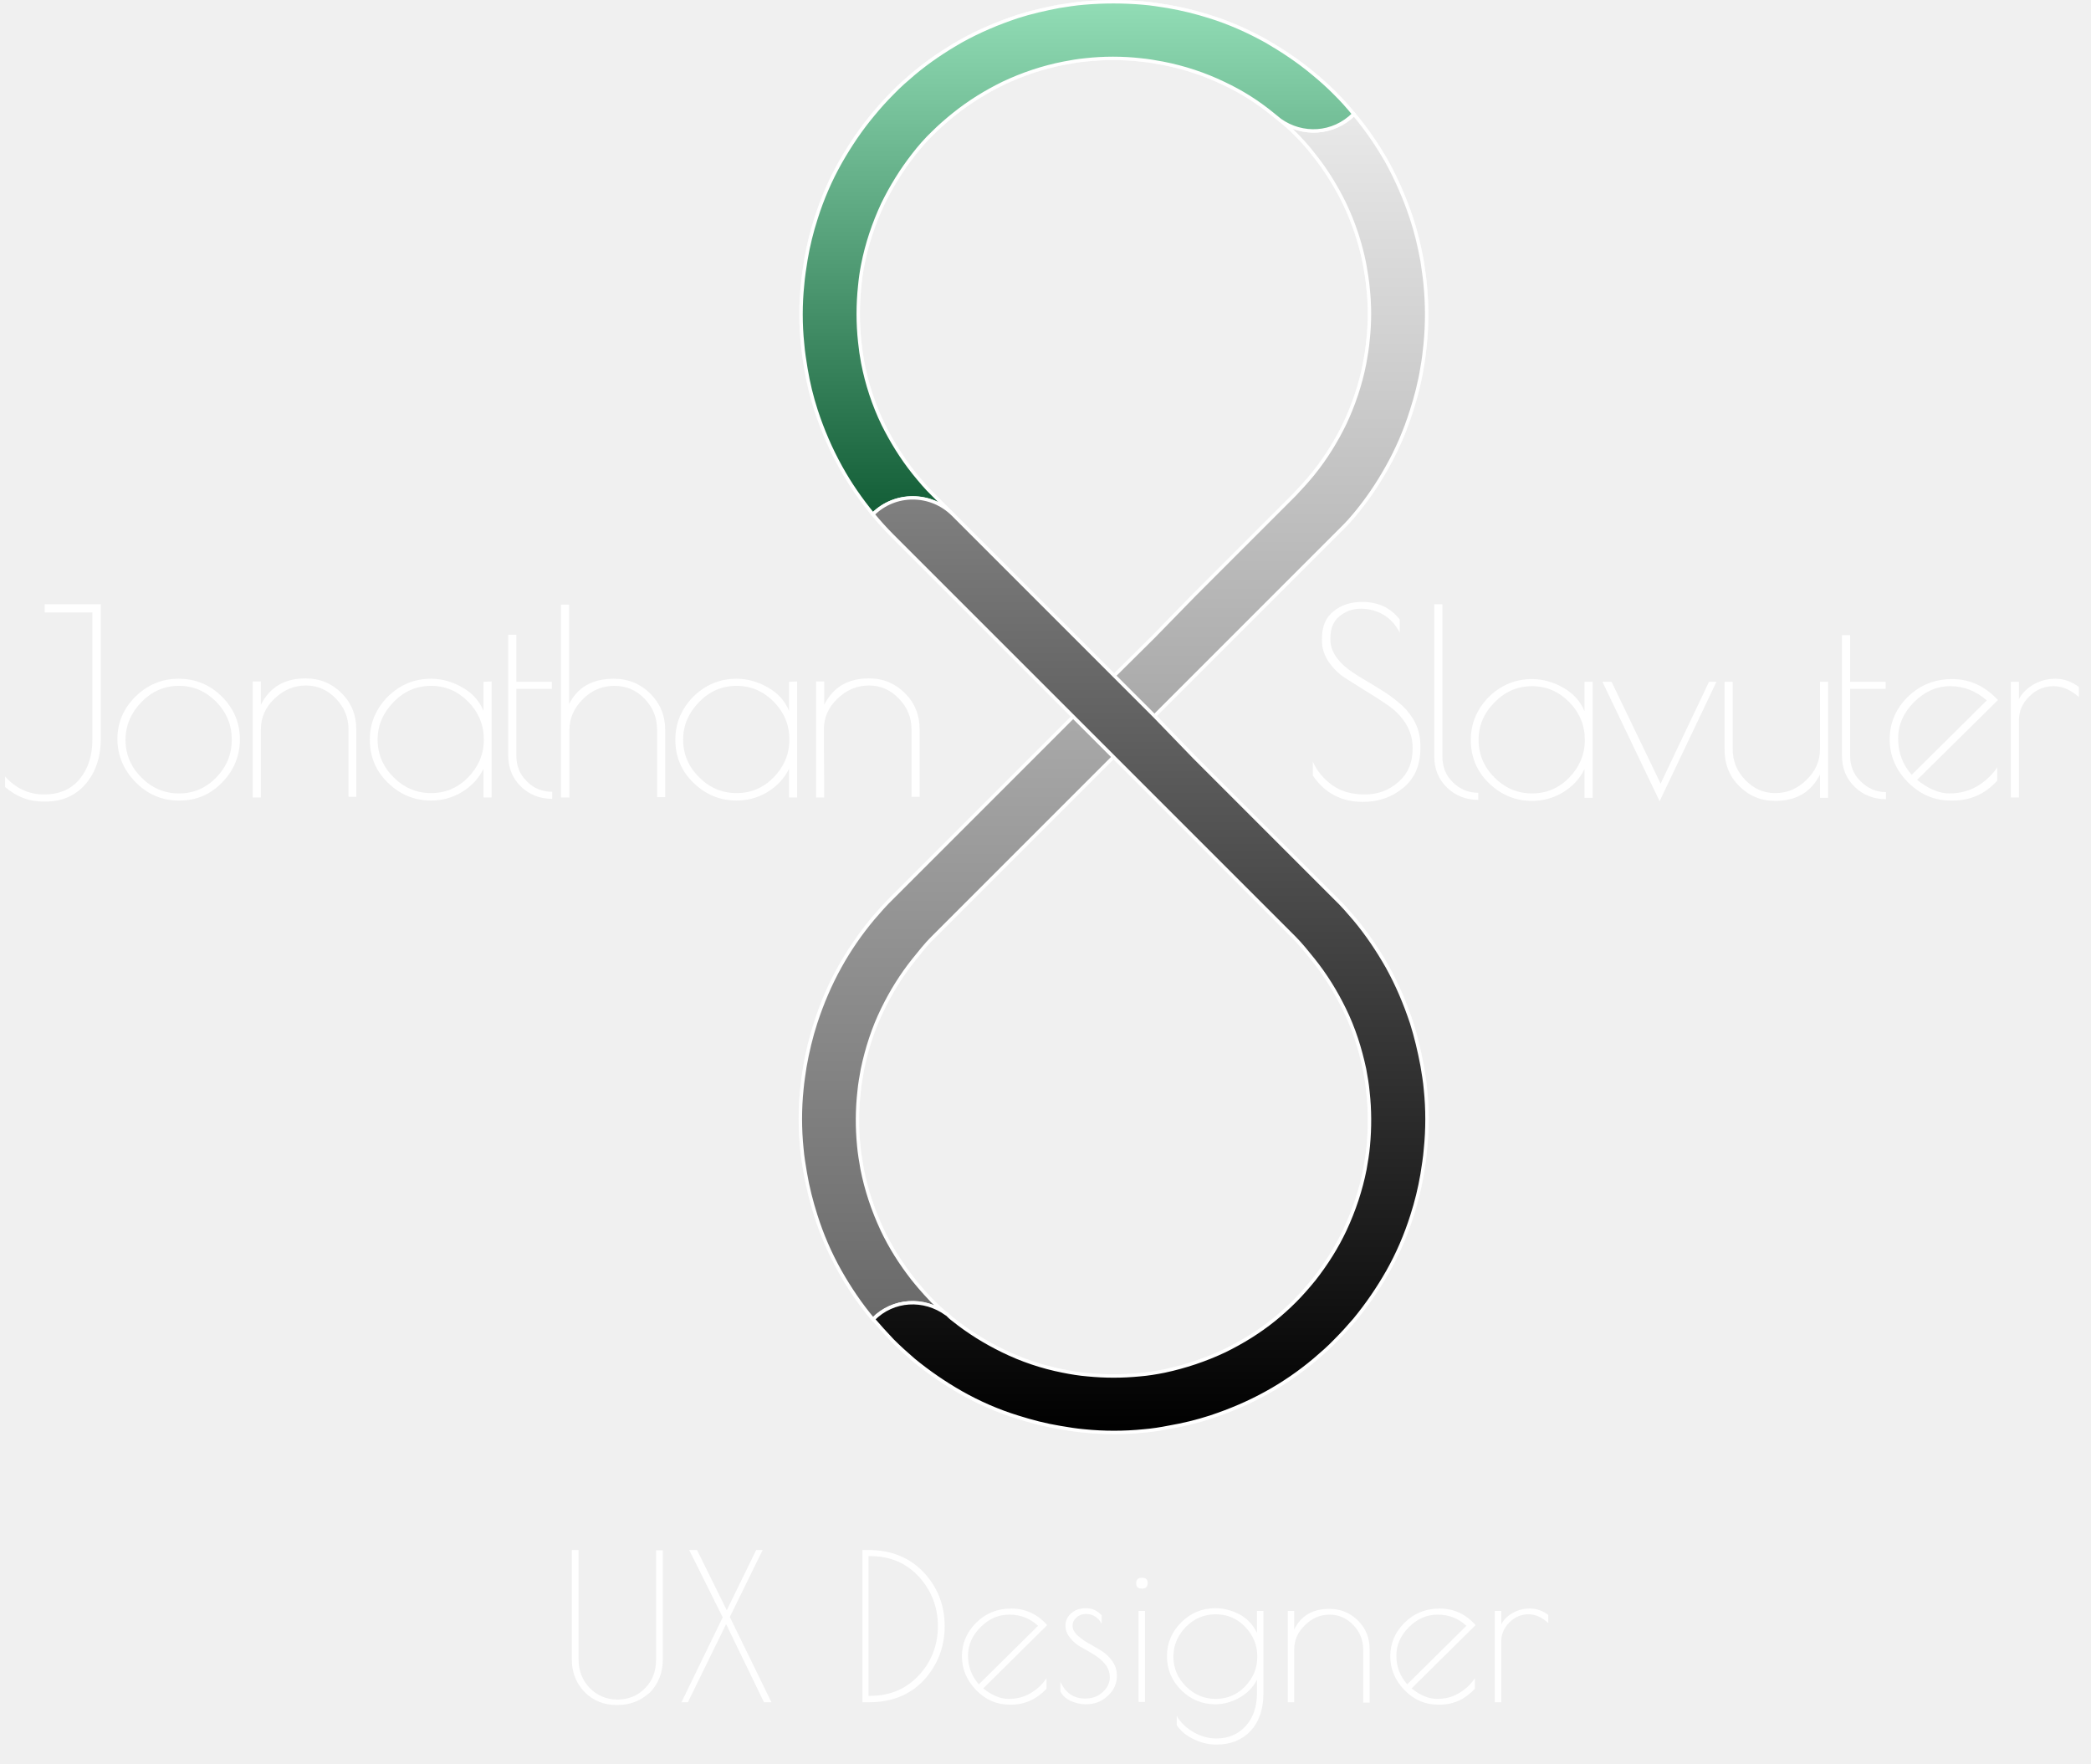
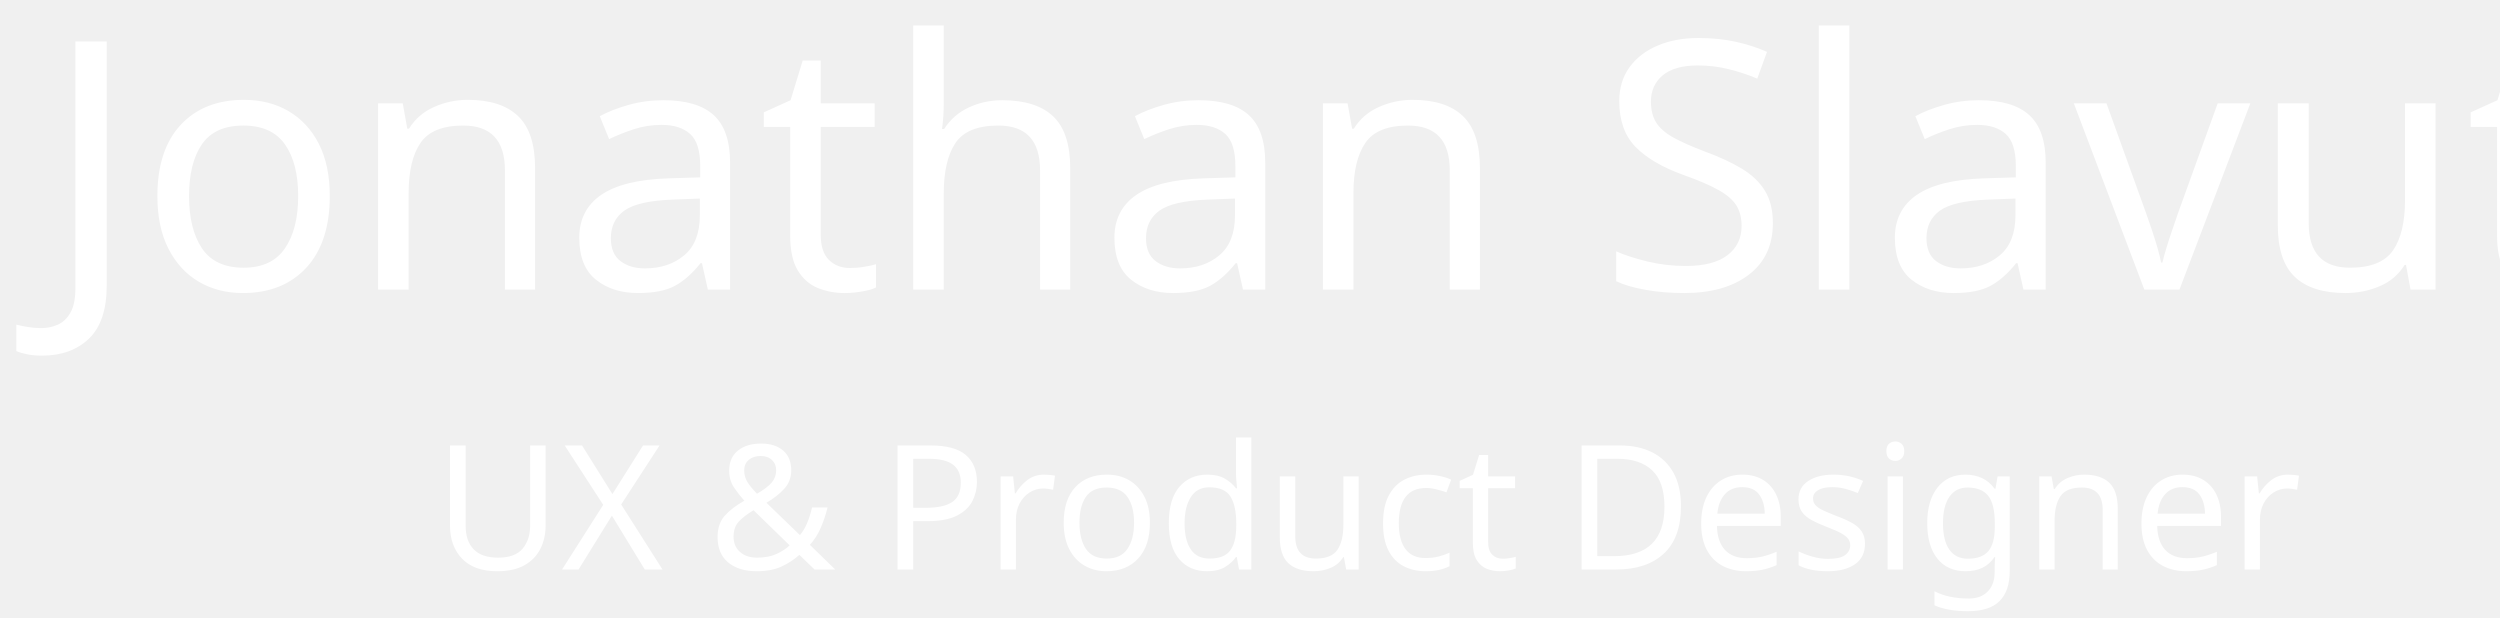
- <svg xmlns="http://www.w3.org/2000/svg" version="1.1" id="Layer_1" x="0px" y="0px" viewBox="0 0 618 521.1" style="enable-background:new 0 0 618 521.1;" xml:space="preserve">
-   <style type="text/css">
- 	.st0{display:none;}
- 	.st1{display:inline;fill:#FFFFFF;}
- 	.st2{font-family:'PoiretOne-Regular';}
- 	.st3{font-size:44.331px;}
- 	.st4{display:inline;}
- 	.st5{fill:#FFFFFF;}
- 	.st6{font-size:76.138px;}
- 	.st7{letter-spacing:-1;}
- 	.st8{display:none;enable-background:new    ;}
- 	.st9{display:none;fill:none;}
- 	.st10{font-size:60px;}
- 	.st11{enable-background:new    ;}
- 	.st12{fill:#D3D3D3;stroke:#FFFFFF;stroke-miterlimit:10;}
- 	.st13{fill:#25BA6C;stroke:#FFFFFF;stroke-miterlimit:10;}
- 	.st14{stroke:#FFFFFF;stroke-miterlimit:10;}
- 	.st15{opacity:0.5;}
- 	.st16{fill:url(#Blank_3_);stroke:#FFFFFF;stroke-miterlimit:10;}
- 	.st17{fill:url(#S_3_);stroke:#FFFFFF;stroke-miterlimit:10;}
- 	.st18{fill:url(#J_3_);stroke:#FFFFFF;stroke-miterlimit:10;}
- </style>
-   <g id="Logo">
-     <g id="Logotext" class="st0">
-       <text transform="matrix(1 0 0 1 2.8804 511.8305)" class="st1 st2 st3">Graphic Designer | Web Developer</text>
-       <g id="JS" class="st4">
-         <text transform="matrix(1 0 0 1 384.9232 235.7055)" class="st5 st2 st6 st7">Slavuter</text>
-         <text transform="matrix(1 0 0 1 0 235.6745)" class="st5 st2 st6 st7">Jonathan     </text>
+ <svg xmlns="http://www.w3.org/2000/svg" width="518px" height="128px" viewBox="0 0 518 128" version="1.1">
+   <defs />
+   <g id="Artboard" stroke="none" stroke-width="1" fill="none" fill-rule="evenodd">
+     <g id="js_logo" transform="translate(9, 1)" fill="#FFFFFF">
+       <g id="UX-&amp;-Product-Designe" transform="translate(81, 87)" font-family="FuturaStd-Medium, Futura Std" font-size="36" font-weight="400">
+         <text id="UX-&amp;-Product-Designer">
+           <tspan x="0" y="30">UX &amp; Product Designer</tspan>
+         </text>
      </g>
-     </g>
-     <g id="Logotext_1_">
-       <g class="st8">
-         <path class="st4" d="M18.7,499.2v-1.3h12.5v12c-2.6,1.6-5.5,2.4-8.8,2.4h-0.5c-3,0-5.9-0.8-8.5-2.4s-4.7-3.7-6.2-6.4     c-1.5-2.6-2.3-5.5-2.3-8.4c0-4.7,1.7-8.7,5.1-12.1s7.5-5.1,12.2-5.1c3.2,0,6.2,0.8,9,2.5v1.6c-2.8-1.9-5.8-2.8-9-2.8     c-4.3,0-8.1,1.6-11.2,4.7s-4.7,6.9-4.7,11.2s1.6,8.1,4.7,11.2s6.8,4.7,11.2,4.7c2.4,0,4.9-0.6,7.5-1.9v-10L18.7,499.2L18.7,499.2     z" />
-         <path class="st4" d="M42.5,492.7c-1.6,0-2.9,0.6-4.1,1.8c-1.2,1.2-1.8,2.6-1.8,4.1v13.3h-1.4V492h1.4v3c0.5-1,1.4-1.8,2.5-2.5     s2.4-1,3.8-1c1.4,0,2.7,0.5,4,1.4v1.8C45.5,493.3,44,492.7,42.5,492.7z" />
-         <path class="st4" d="M69.3,491.9v19.9h-1.4v-5c-0.8,1.7-2.1,3-3.7,4c-1.7,1-3.4,1.5-5.3,1.5c-2.9,0-5.4-1-7.4-3.1     c-2.1-2.1-3.1-4.5-3.1-7.4s1-5.3,3.1-7.4s4.6-3.1,7.4-3.1c1.9,0,3.7,0.5,5.4,1.5s2.9,2.3,3.6,4v-5L69.3,491.9L69.3,491.9z      M49.7,501.9c0,2.5,0.9,4.6,2.7,6.5c1.8,1.8,4,2.7,6.5,2.7s4.6-0.9,6.4-2.7s2.7-4,2.7-6.5s-0.9-4.7-2.7-6.5s-3.9-2.7-6.4-2.7     s-4.6,0.9-6.5,2.8C50.6,497.3,49.7,499.4,49.7,501.9z" />
-         <path class="st4" d="M73.5,520.7v-28.8h1.4v4.9c0.8-1.6,2-2.9,3.7-3.9s3.5-1.5,5.3-1.5c2.9,0,5.4,1,7.5,3.1s3.1,4.5,3.1,7.4     s-1,5.3-3.1,7.4s-4.5,3.1-7.5,3.1c-1.8,0-3.5-0.5-5.2-1.4s-3-2.3-3.9-3.9v13.7L73.5,520.7L73.5,520.7z M74.8,501.9     c0,2.5,0.9,4.6,2.7,6.5c1.8,1.8,4,2.7,6.5,2.7s4.6-0.9,6.4-2.7s2.7-4,2.7-6.5s-0.9-4.7-2.7-6.5s-3.9-2.7-6.4-2.7     s-4.6,0.9-6.4,2.8C75.7,497.3,74.8,499.4,74.8,501.9z" />
-         <path class="st4" d="M98.9,511.9h-1.4v-33.2h1.4v17.1c1.5-2.9,4-4.3,7.7-4.3c2.5,0,4.6,0.9,6.3,2.6c1.7,1.7,2.5,3.8,2.5,6.3V512     H114v-11.6c0-2.1-0.7-3.8-2.2-5.3c-1.4-1.5-3.2-2.2-5.2-2.2s-3.8,0.8-5.4,2.3c-1.5,1.5-2.3,3.3-2.3,5.3V511.9z" />
-         <path class="st4" d="M120.4,487.1c-0.9,0-1.3-0.4-1.3-1.2s0.4-1.2,1.3-1.2s1.3,0.4,1.3,1.2S121.3,487.1,120.4,487.1z M121.2,492     v19.9h-1.4V492H121.2z" />
-         <path class="st4" d="M135.6,512.4h-0.4c-2.8,0-5.3-1-7.3-3.1s-3.1-4.6-3.1-7.4s1-5.3,3.1-7.3c2.1-2.1,4.6-3.1,7.6-3.1     s5.6,1.1,7.7,3.4v2.3c-0.9-1.4-2.1-2.4-3.5-3.2s-2.9-1.2-4.4-1.2c-2.5,0-4.6,0.9-6.4,2.7c-1.8,1.8-2.7,4-2.7,6.5s0.9,4.7,2.7,6.5     c1.8,1.8,4,2.7,6.4,2.7c1.5,0,3-0.4,4.4-1.2s2.6-1.9,3.5-3.3v2.3C141.2,511.3,138.6,512.4,135.6,512.4z" />
-         <path class="st4" d="M160.9,478.6h1.4c5,0,9,1.6,12,4.9s4.6,7.2,4.6,11.7c0,4.6-1.5,8.5-4.5,11.7c-3,3.3-7,4.9-12,4.9H161v-33.2     H160.9z M162.6,479.9h-0.4v30.6h0.4c4.3,0,7.9-1.5,10.6-4.5c2.8-3,4.1-6.6,4.1-10.8s-1.4-7.8-4.1-10.8S167,479.9,162.6,479.9z" />
-         <path class="st4" d="M192.3,512.4h-0.4c-2.8,0-5.3-1.1-7.3-3.2c-2.1-2.1-3.1-4.6-3.1-7.4s1-5.2,3.1-7.3s4.6-3.1,7.7-3.1     s5.7,1.2,7.8,3.6l-13.9,13.7c1.9,1.5,3.8,2.3,5.5,2.3c1.8,0,3.4-0.4,4.8-1.2c1.4-0.8,2.6-1.9,3.5-3.3v2.3     C197.9,511.2,195.3,512.4,192.3,512.4z M191.9,492.7c-2.3,0-4.4,0.9-6.3,2.7c-1.8,1.8-2.7,3.9-2.7,6.3s0.8,4.4,2.3,6.2l12.9-12.8     C196.3,493.5,194.2,492.7,191.9,492.7z" />
-         <path class="st4" d="M207.5,492.6c-0.8,0-1.4,0.3-2,0.8s-0.9,1.1-0.9,1.9c0,0.7,0.3,1.4,1,2s1.5,1.2,2.4,1.7s1.9,1.1,2.8,1.7     c0.9,0.6,1.8,1.3,2.4,2.3c0.7,0.9,1,2,1,3.1c0,1.7-0.7,3.2-2,4.5c-1.3,1.2-2.9,1.8-4.8,1.8c-1.2,0-2.3-0.3-3.3-0.8     s-1.8-1.2-2.2-2.1v-2.1c1.1,2.5,2.9,3.7,5.4,3.7c1.5,0,2.8-0.5,3.9-1.4c1-0.9,1.6-2,1.6-3.2s-0.3-2.2-1-2.9s-1.5-1.5-2.4-2     c-0.9-0.6-1.9-1.1-2.8-1.7c-0.9-0.5-1.7-1.2-2.4-2s-1-1.7-1-2.7s0.4-1.9,1.3-2.7c0.8-0.7,1.9-1.1,3.3-1.1s2.5,0.5,3.4,1.6v1.8     C210.2,493.3,209,492.6,207.5,492.6z" />
-         <path class="st4" d="M218.5,487.1c-0.9,0-1.3-0.4-1.3-1.2s0.4-1.2,1.3-1.2c0.9,0,1.3,0.4,1.3,1.2S219.4,487.1,218.5,487.1z      M219.3,492v19.9h-1.4V492H219.3z" />
-         <path class="st4" d="M242.5,491.9h1.4V510c0,3.4-0.9,6.1-2.8,8.1c-1.9,2-4.4,3-7.4,3c-1.7,0-3.3-0.4-4.9-1.2     c-1.6-0.8-2.8-1.8-3.7-3v-2c0.8,1.4,2,2.6,3.6,3.5s3.3,1.4,5,1.4c2.6,0,4.7-0.9,6.4-2.6c1.7-1.8,2.5-4.2,2.5-7.2v-3     c-0.8,1.6-2.1,2.9-3.8,3.9s-3.5,1.5-5.3,1.5c-2.9,0-5.4-1-7.4-3.1c-2.1-2.1-3.1-4.5-3.1-7.4s1-5.3,3.1-7.4s4.6-3.1,7.4-3.1     c1.9,0,3.7,0.5,5.4,1.4c1.7,1,2.9,2.3,3.7,4L242.5,491.9L242.5,491.9z M224.3,501.9c0,2.5,0.9,4.7,2.7,6.5s4,2.7,6.5,2.7     s4.6-0.9,6.4-2.7c1.8-1.8,2.7-4,2.7-6.5s-0.9-4.7-2.7-6.5s-3.9-2.7-6.4-2.7s-4.7,0.9-6.5,2.7S224.3,499.4,224.3,501.9z" />
-         <path class="st4" d="M249.5,511.9h-1.4V492h1.4v4c1.5-3,4.1-4.5,7.7-4.5c2.5,0,4.6,0.9,6.3,2.6s2.5,3.8,2.5,6.3V512h-1.4v-11.6     c0-2-0.7-3.8-2.1-5.3s-3.2-2.3-5.2-2.3s-3.8,0.8-5.4,2.3c-1.6,1.5-2.3,3.3-2.3,5.3L249.5,511.9L249.5,511.9z" />
-         <path class="st4" d="M280.2,512.4h-0.4c-2.8,0-5.3-1.1-7.3-3.2c-2.1-2.1-3.1-4.6-3.1-7.4s1-5.2,3.1-7.3s4.6-3.1,7.7-3.1     s5.7,1.2,7.8,3.6l-14,13.8c1.9,1.5,3.8,2.3,5.5,2.3c1.8,0,3.4-0.4,4.8-1.2s2.6-1.9,3.5-3.3v2.3     C285.7,511.2,283.1,512.4,280.2,512.4z M279.7,492.7c-2.3,0-4.4,0.9-6.3,2.7c-1.8,1.8-2.7,3.9-2.7,6.3s0.8,4.4,2.3,6.2l12.9-12.8     C284.1,493.5,282,492.7,279.7,492.7z" />
-         <path class="st4" d="M298.3,492.7c-1.6,0-2.9,0.6-4.1,1.8s-1.8,2.6-1.8,4.1v13.3H291V492h1.4v3c0.5-1,1.4-1.8,2.5-2.5     s2.4-1,3.8-1s2.7,0.5,4,1.4v1.8C301.3,493.3,299.9,492.7,298.3,492.7z" />
-         <path class="st4" d="M320.3,511.9v-33.2h1.5v33.2H320.3z" />
-         <path class="st4" d="M353.8,512.4l-14.6-33.8h1.6l13.2,30.5l6.2-14.4l-6.9-16h1.6l6.2,14.6l6.3-14.6h1.2l-6.9,16l6.3,14.6     l13.4-30.6h1.2l-14.8,33.8l-7-16.2L353.8,512.4z" />
-         <path class="st4" d="M389.6,512.4h-0.4c-2.8,0-5.3-1.1-7.3-3.2c-2.1-2.1-3.1-4.6-3.1-7.4s1-5.2,3.1-7.3s4.6-3.1,7.7-3.1     c3,0,5.7,1.2,7.8,3.6l-13.9,13.7c1.9,1.5,3.8,2.3,5.5,2.3s3.4-0.4,4.8-1.2s2.6-1.9,3.5-3.3v2.3     C395.1,511.2,392.6,512.4,389.6,512.4z M389.1,492.7c-2.3,0-4.4,0.9-6.3,2.7s-2.7,3.9-2.7,6.3s0.8,4.4,2.3,6.2l12.9-12.8     C393.6,493.5,391.5,492.7,389.1,492.7z" />
-         <path class="st4" d="M400.4,511.9v-33.2h1.4v18.2c0.8-1.6,2-2.9,3.7-3.9s3.5-1.5,5.3-1.5c2.9,0,5.4,1,7.5,3.1s3.1,4.5,3.1,7.4     s-1,5.3-3.1,7.4s-4.5,3.1-7.5,3.1c-1.8,0-3.5-0.5-5.2-1.4s-3-2.3-3.9-3.9v4.8L400.4,511.9L400.4,511.9z M401.8,501.9     c0,2.5,0.9,4.6,2.7,6.5c1.8,1.8,4,2.7,6.5,2.7s4.6-0.9,6.4-2.7s2.7-4,2.7-6.5s-0.9-4.7-2.7-6.5c-1.8-1.8-3.9-2.7-6.4-2.7     s-4.6,0.9-6.5,2.8C402.7,497.3,401.8,499.4,401.8,501.9z" />
-         <path class="st4" d="M439.5,478.6h1.4c5,0,9,1.6,12,4.9s4.6,7.2,4.6,11.7c0,4.6-1.5,8.5-4.5,11.7c-3,3.3-7,4.9-12,4.9h-1.4v-33.2     H439.5z M441.3,479.9h-0.4v30.6h0.4c4.3,0,7.9-1.5,10.6-4.5c2.8-3,4.1-6.6,4.1-10.8s-1.4-7.8-4.1-10.8S445.6,479.9,441.3,479.9z" />
-         <path class="st4" d="M471,512.4h-0.4c-2.8,0-5.3-1.1-7.3-3.2c-2.1-2.1-3.1-4.6-3.1-7.4s1-5.2,3.1-7.3s4.6-3.1,7.7-3.1     c3,0,5.7,1.2,7.8,3.6l-13.9,13.7c1.9,1.5,3.8,2.3,5.5,2.3s3.4-0.4,4.8-1.2s2.6-1.9,3.5-3.3v2.3C476.5,511.2,474,512.4,471,512.4z      M470.5,492.7c-2.3,0-4.4,0.9-6.3,2.7s-2.7,3.9-2.7,6.3s0.8,4.4,2.3,6.2l12.9-12.8C475,493.5,472.9,492.7,470.5,492.7z" />
-         <path class="st4" d="M498.6,491.9h1.3l-9.8,20.5l-9.8-20.5h1.6l8.4,17.5L498.6,491.9z" />
-         <path class="st4" d="M512.5,512.4h-0.4c-2.8,0-5.3-1.1-7.3-3.2c-2.1-2.1-3.1-4.6-3.1-7.4s1-5.2,3.1-7.3s4.6-3.1,7.7-3.1     c3,0,5.7,1.2,7.8,3.6l-13.9,13.7c1.9,1.5,3.8,2.3,5.5,2.3c1.7,0,3.4-0.4,4.8-1.2s2.6-1.9,3.5-3.3v2.3     C518,511.2,515.5,512.4,512.5,512.4z M512,492.7c-2.3,0-4.4,0.9-6.3,2.7s-2.7,3.9-2.7,6.3s0.8,4.4,2.3,6.2l12.9-12.8     C516.5,493.5,514.4,492.7,512,492.7z" />
-         <path class="st4" d="M530.9,511v1.2c-2.1,0-3.9-0.7-5.4-2.1s-2.2-3.2-2.2-5.4v-26.2h1.4v26.2c0,1.8,0.6,3.3,1.8,4.5     S529.2,511,530.9,511z" />
-         <path class="st4" d="M533.5,509.2c-2-2.1-3.1-4.6-3.1-7.4s1-5.2,3.1-7.3s4.6-3.1,7.5-3.1s5.4,1,7.4,3.1c2.1,2.1,3.1,4.5,3.1,7.3     s-1,5.3-3,7.4s-4.4,3.1-7.3,3.1h-0.4C537.9,512.3,535.5,511.3,533.5,509.2z M550.1,501.9c0-2.5-0.9-4.7-2.7-6.5s-3.9-2.7-6.4-2.7     s-4.6,0.9-6.5,2.8c-1.8,1.8-2.7,4-2.7,6.5s0.9,4.6,2.7,6.5c1.8,1.8,4,2.7,6.5,2.7s4.6-0.9,6.4-2.7     C549.2,506.6,550.1,504.4,550.1,501.9z" />
-         <path class="st4" d="M554.6,520.7v-28.8h1.4v4.9c0.8-1.6,2-2.9,3.7-3.9s3.5-1.5,5.3-1.5c2.9,0,5.4,1,7.5,3.1s3.1,4.5,3.1,7.4     s-1,5.3-3.1,7.4s-4.5,3.1-7.5,3.1c-1.8,0-3.5-0.5-5.2-1.4s-3-2.3-3.9-3.9v13.7L554.6,520.7L554.6,520.7z M555.9,501.9     c0,2.5,0.9,4.6,2.7,6.5c1.8,1.8,4,2.7,6.5,2.7s4.6-0.9,6.4-2.7c1.8-1.8,2.7-4,2.7-6.5s-0.9-4.7-2.7-6.5s-3.9-2.7-6.4-2.7     s-4.6,0.9-6.5,2.8C556.8,497.3,555.9,499.4,555.9,501.9z" />
-         <path class="st4" d="M588.6,512.4h-0.4c-2.8,0-5.3-1.1-7.3-3.2c-2.1-2.1-3.1-4.6-3.1-7.4s1-5.2,3.1-7.3s4.6-3.1,7.7-3.1     c3,0,5.7,1.2,7.8,3.6l-13.9,13.7c1.9,1.5,3.8,2.3,5.5,2.3s3.4-0.4,4.8-1.2c1.4-0.8,2.6-1.9,3.5-3.3v2.3     C594.1,511.2,591.6,512.4,588.6,512.4z M588.1,492.7c-2.3,0-4.4,0.9-6.3,2.7s-2.7,3.9-2.7,6.3s0.8,4.4,2.3,6.2l12.9-12.8     C592.6,493.5,590.5,492.7,588.1,492.7z" />
-         <path class="st4" d="M606.8,492.7c-1.6,0-2.9,0.6-4.1,1.8c-1.2,1.2-1.8,2.6-1.8,4.1v13.3h-1.4V492h1.4v3c0.5-1,1.4-1.8,2.5-2.5     s2.4-1,3.8-1c1.4,0,2.7,0.5,4,1.4v1.8C609.8,493.3,608.4,492.7,606.8,492.7z" />
-       </g>
-       <rect x="1.5" y="458.1" class="st9" width="614.5" height="55" />
-       <text transform="matrix(1 0 0 1 164.4531 503.0745)" class="st8 st2 st10">UX Designer</text>
-       <g class="st11">
-         <path class="st5" d="M182.7,503.9h-0.6c-3.7,0-6.8-1.3-9.3-3.8c-2.5-2.6-3.8-5.8-3.8-9.7v-32.3h2v32.3c0,3.4,1.1,6.2,3.3,8.5     c2.2,2.2,4.9,3.4,8.2,3.4c3.2,0,5.9-1.1,8.1-3.3c2.2-2.2,3.3-5,3.3-8.5v-32.3h2v32.2c0,3.9-1.3,7.2-3.8,9.8     C189.4,502.6,186.3,503.9,182.7,503.9z" />
-         <path class="st5" d="M225.4,458.1l-9.7,19.8l12.3,25.2h-2.2L214.6,480l-11.3,23.1h-1.9l12.2-25.1l-9.9-19.9h2.3l8.8,17.8     l8.7-17.8H225.4z" />
-         <path class="st5" d="M254.8,458.1h1.9c6.7,0,12.1,2.2,16.3,6.6c4.1,4.4,6.2,9.7,6.2,15.9c0,6.2-2.1,11.5-6.1,15.9     c-4.1,4.4-9.5,6.6-16.3,6.6h-1.9V458.1z M257.2,459.9h-0.5v41.3h0.5c5.8,0,10.6-2,14.4-6.1c3.7-4,5.6-8.9,5.6-14.5     s-1.9-10.5-5.6-14.6C267.8,461.9,263,459.9,257.2,459.9z" />
-         <path class="st5" d="M298.9,503.8h-0.5c-3.8,0-7.1-1.4-9.9-4.3c-2.8-2.9-4.2-6.2-4.2-10s1.4-7.1,4.2-9.9     c2.8-2.8,6.3-4.2,10.4-4.2c4.1,0,7.7,1.6,10.6,4.9L290.6,499c2.6,2.1,5.1,3.1,7.5,3.1c2.4,0,4.5-0.5,6.5-1.7     c1.9-1.1,3.5-2.6,4.7-4.4v3.1C306.4,502.2,302.9,503.8,298.9,503.8z M298.3,477.2c-3.2,0-6,1.2-8.5,3.7c-2.5,2.5-3.7,5.3-3.7,8.5     c0,3.2,1.1,6,3.2,8.4l17.5-17.3C304.3,478.2,301.5,477.2,298.3,477.2z" />
-         <path class="st5" d="M321,477c-1,0-2,0.3-2.8,1c-0.8,0.7-1.2,1.5-1.2,2.5c0,1,0.5,1.9,1.4,2.8c0.9,0.8,2,1.6,3.2,2.3     c1.3,0.7,2.5,1.5,3.8,2.2c1.3,0.8,2.4,1.8,3.3,3.1c0.9,1.2,1.4,2.7,1.4,4.3c0,2.4-0.9,4.4-2.7,6c-1.8,1.7-3.9,2.5-6.5,2.5     c-1.6,0-3.1-0.4-4.5-1c-1.4-0.7-2.4-1.6-3-2.8V497c1.5,3.4,4,5,7.3,5c2.1,0,3.8-0.6,5.2-1.9c1.4-1.3,2.1-2.7,2.1-4.3     c0-1.6-0.5-2.9-1.4-4c-0.9-1.1-2-2-3.3-2.8c-1.3-0.8-2.5-1.5-3.8-2.2c-1.3-0.7-2.3-1.6-3.2-2.7c-0.9-1.1-1.4-2.3-1.4-3.7     c0-1.4,0.6-2.6,1.7-3.6c1.1-1,2.6-1.5,4.4-1.5s3.3,0.7,4.6,2.1v2.5C324.6,478,322.9,477,321,477z" />
-         <path class="st5" d="M337.5,469.5c-1.2,0-1.7-0.5-1.7-1.6s0.6-1.6,1.7-1.6c1.2,0,1.7,0.5,1.7,1.6S338.6,469.5,337.5,469.5z      M338.4,476.1v26.9h-1.9v-26.9H338.4z" />
-         <path class="st5" d="M371.5,476.1h1.9v24.5c0,4.6-1.3,8.3-3.8,11c-2.6,2.7-5.9,4-10.1,4c-2.3,0-4.5-0.5-6.7-1.6     c-2.2-1-3.8-2.4-5-4.1v-2.8c1,1.9,2.7,3.5,4.9,4.8c2.2,1.3,4.5,1.9,6.8,1.9c3.5,0,6.4-1.2,8.6-3.6c2.2-2.4,3.4-5.6,3.4-9.8v-4     c-1.1,2.2-2.8,4-5.1,5.3c-2.3,1.3-4.7,2-7.2,2c-3.9,0-7.3-1.4-10.1-4.2c-2.8-2.8-4.2-6.1-4.2-10c0-3.9,1.4-7.2,4.2-10     c2.8-2.8,6.2-4.2,10.1-4.2c2.6,0,5,0.7,7.3,1.9c2.3,1.3,3.9,3.1,5,5.4V476.1z M346.8,489.6c0,3.4,1.2,6.3,3.7,8.8     s5.4,3.7,8.8,3.7c3.4,0,6.3-1.2,8.7-3.7c2.4-2.5,3.6-5.4,3.6-8.8c0-3.4-1.2-6.3-3.6-8.8c-2.4-2.5-5.3-3.7-8.7-3.7     c-3.4,0-6.3,1.2-8.8,3.7C348.1,483.3,346.8,486.2,346.8,489.6z" />
-         <path class="st5" d="M382.5,503.1h-1.9v-27h1.9v5.5c2-4.1,5.5-6.1,10.4-6.1c3.4,0,6.2,1.2,8.5,3.5c2.3,2.3,3.4,5.1,3.4,8.5v15.7     h-1.9v-15.7c0-2.8-1-5.2-2.9-7.2c-1.9-2-4.3-3.1-7-3.1s-5.2,1-7.3,3.1c-2.1,2-3.2,4.4-3.2,7.2V503.1z" />
-         <path class="st5" d="M425.6,503.8H425c-3.8,0-7.1-1.4-9.9-4.3c-2.8-2.9-4.2-6.2-4.2-10s1.4-7.1,4.2-9.9s6.3-4.2,10.4-4.2     s7.7,1.6,10.6,4.9L417.2,499c2.6,2.1,5.1,3.1,7.5,3.1s4.5-0.5,6.5-1.7c1.9-1.1,3.5-2.6,4.7-4.4v3.1     C433,502.2,429.6,503.8,425.6,503.8z M424.9,477.2c-3.2,0-6,1.2-8.5,3.7c-2.5,2.5-3.7,5.3-3.7,8.5c0,3.2,1.1,6,3.2,8.4l17.5-17.3     C430.9,478.2,428.1,477.2,424.9,477.2z" />
-         <path class="st5" d="M451.7,477.1c-2.1,0-4,0.8-5.6,2.4c-1.6,1.6-2.4,3.5-2.4,5.6v18h-1.9v-27h1.9v4c0.7-1.4,1.8-2.5,3.4-3.4     s3.2-1.3,5.1-1.3c1.9,0,3.7,0.6,5.4,1.9v2.4C455.8,478,453.8,477.1,451.7,477.1z" />
-       </g>
-       <g id="JS_1_">
-         <g class="st11">
-           <path class="st5" d="M408.9,181.7c-2-1.2-4.3-1.8-6.7-1.8c-2.5,0-4.6,0.8-6.4,2.3s-2.6,3.7-2.6,6.4v0.4c0,3.2,1.8,6.1,5.3,8.8      c1.5,1.1,3.2,2.2,5.1,3.3s3.8,2.3,5.7,3.5c1.9,1.2,3.6,2.6,5.2,4c1.5,1.4,2.8,3.1,3.8,5.1s1.5,4.3,1.5,6.7v0.8      c0,4.8-1.6,8.7-4.9,11.5s-7.3,4.3-12.1,4.3c-6.3,0-11.3-2.6-14.8-7.8v-4.1c1.3,2.9,3.3,5.2,5.8,7c2.6,1.8,5.7,2.7,9.6,2.7      c3.8,0,7.1-1.2,9.9-3.7c2.8-2.4,4.2-5.7,4.2-9.7v-0.5c0-2.5-0.7-4.9-2-7s-3-3.8-4.9-5.2c-2-1.3-4.1-2.8-6.5-4.2      c-2.3-1.5-4.5-2.8-6.5-4.1s-3.6-2.9-4.9-4.8s-2-4-2-6.3v-0.5c0-3.6,1.1-6.3,3.4-8.1c2.3-1.9,5.1-2.8,8.5-2.8      c4.7,0,8.4,1.7,11.1,5.2v3.9C412.5,184.6,410.9,182.9,408.9,181.7z" />
-           <path class="st5" d="M436.9,234.3v2.1c-3.6,0-6.7-1.2-9.2-3.6s-3.8-5.5-3.8-9.3v-44.9h2.4v44.9c0,3.1,1,5.7,3.1,7.7      C431.5,233.3,434,234.3,436.9,234.3z" />
-           <path class="st5" d="M470.7,201.5v34.3h-2.4v-8.5c-1.4,2.9-3.6,5.2-6.4,6.9s-5.9,2.5-9.1,2.5c-5,0-9.2-1.8-12.8-5.3      c-3.6-3.5-5.3-7.8-5.3-12.7s1.8-9.1,5.3-12.7c3.6-3.5,7.8-5.3,12.8-5.3c3.2,0,6.4,0.9,9.3,2.6c3,1.7,5,4,6.2,6.9v-8.7H470.7z       M437,218.7c0,4.3,1.6,8,4.7,11.1s6.8,4.7,11.1,4.7c4.3,0,8-1.6,11-4.7s4.6-6.8,4.6-11.1s-1.5-8-4.6-11.2      c-3.1-3.1-6.7-4.7-11-4.7s-8,1.6-11.1,4.8C438.6,210.7,437,214.4,437,218.7z" />
-           <path class="st5" d="M505.1,201.5h2.2l-16.8,35.3l-16.9-35.3h2.7l14.5,30.1L505.1,201.5z" />
-           <path class="st5" d="M537.9,201.5h2.4v34.3h-2.4v-6.9c-2.6,5.2-7,7.8-13.2,7.8c-4.3,0-7.8-1.5-10.7-4.4      c-2.9-2.9-4.3-6.5-4.3-10.7v-20.1h2.4v19.9c0,3.5,1.2,6.5,3.7,9.1s5.4,3.9,8.9,3.9s6.6-1.3,9.2-3.9c2.7-2.6,4-5.6,4-9.1      L537.9,201.5L537.9,201.5z" />
-           <path class="st5" d="M557.4,234.1v2.1c-3.6,0-6.7-1.2-9.2-3.6s-3.8-5.5-3.8-9.3v-35.6h2.4v13.8h10.5v2.1h-10.5v19.6      c0,3.1,1,5.7,3.1,7.7C552,233,554.5,234.1,557.4,234.1z" />
-           <path class="st5" d="M577.2,236.6h-0.7c-4.8,0-9-1.8-12.6-5.4s-5.4-7.9-5.4-12.7s1.8-9,5.3-12.5c3.6-3.5,7.9-5.3,13.2-5.3      c5.2,0,9.7,2.1,13.5,6.2l-23.9,23.6c3.3,2.6,6.5,4,9.5,4s5.8-0.7,8.2-2.1s4.4-3.3,6-5.6v3.9      C586.7,234.7,582.3,236.6,577.2,236.6z M576.4,202.8c-4,0-7.6,1.6-10.7,4.7c-3.1,3.1-4.7,6.7-4.7,10.8s1.3,7.6,4,10.7l22.2-22      C584,204.2,580.4,202.8,576.4,202.8z" />
-           <path class="st5" d="M606.9,202.8c-2.7,0-5.1,1-7.1,3c-2.1,2-3.1,4.4-3.1,7.1v22.8h-2.4v-34.2h2.4v5.1c0.9-1.7,2.3-3.1,4.3-4.3      c1.9-1.1,4.1-1.7,6.5-1.7s4.7,0.8,6.9,2.4v3C612,203.9,609.6,202.8,606.9,202.8z" />
-         </g>
-         <g class="st11">
-           <path class="st5" d="M13.2,180.8v-2.2h16.6v39.6c0,5.5-1.5,10-4.5,13.5s-7,5.2-11.8,5.2h-0.8c-4.1,0-7.8-1.4-11.2-4.3v-3.1      c3.2,3.5,7,5.3,11.5,5.3s8-1.5,10.5-4.5s3.8-6.9,3.8-11.6V181H13.2V180.8z" />
-           <path class="st5" d="M40,231.1c-3.5-3.6-5.3-7.9-5.3-12.7s1.8-9,5.3-12.5c3.6-3.5,7.8-5.3,12.8-5.3s9.3,1.8,12.8,5.3      s5.3,7.7,5.3,12.6c0,4.8-1.7,9.1-5.2,12.7s-7.6,5.4-12.6,5.4h-0.7C47.7,236.5,43.5,234.7,40,231.1z M68.5,218.6      c0-4.3-1.5-8-4.6-11.2c-3.1-3.1-6.7-4.7-11-4.7s-8,1.6-11.1,4.8s-4.7,6.9-4.7,11.2s1.6,8,4.7,11.1c3.1,3.1,6.8,4.7,11.1,4.7      s8-1.6,11-4.7C67,226.6,68.5,222.9,68.5,218.6z" />
-           <path class="st5" d="M77.1,235.7h-2.4v-34.3h2.4v6.9c2.6-5.2,7-7.8,13.2-7.8c4.3,0,7.8,1.5,10.7,4.4c2.9,2.9,4.3,6.5,4.3,10.7      v19.9H103v-19.9c0-3.5-1.2-6.5-3.7-9.1s-5.4-3.9-8.9-3.9s-6.6,1.3-9.3,3.9c-2.7,2.6-4,5.6-4,9.1V235.7z" />
-           <path class="st5" d="M145.3,201.4v34.3h-2.4v-8.5c-1.4,2.9-3.6,5.2-6.4,6.9c-2.8,1.7-5.9,2.5-9.1,2.5c-5,0-9.2-1.8-12.8-5.3      c-3.6-3.5-5.3-7.8-5.3-12.7s1.8-9.1,5.3-12.7c3.6-3.5,7.8-5.3,12.8-5.3c3.2,0,6.4,0.9,9.3,2.6c3,1.7,5,4,6.2,6.9v-8.6      L145.3,201.4L145.3,201.4z M111.6,218.6c0,4.3,1.6,8,4.7,11.1s6.8,4.7,11.1,4.7c4.3,0,8-1.6,11-4.7s4.6-6.8,4.6-11.1      s-1.5-8-4.6-11.2c-3.1-3.1-6.7-4.7-11-4.7s-8,1.6-11.1,4.8C113.2,210.7,111.6,214.4,111.6,218.6z" />
-           <path class="st5" d="M163.2,234v2.1c-3.6,0-6.7-1.2-9.2-3.6s-3.8-5.5-3.8-9.3v-35.6h2.4v13.9h10.5v2.1h-10.5v19.6      c0,3.1,1,5.7,3.1,7.7C157.7,233,160.2,234,163.2,234z" />
-           <path class="st5" d="M168.2,235.7h-2.4v-57h2.4v29.4c2.5-5,6.9-7.5,13.2-7.5c4.3,0,7.9,1.5,10.8,4.4c2.9,2.9,4.4,6.5,4.4,10.7      v19.9h-2.4v-19.9c0-3.6-1.2-6.6-3.7-9.2s-5.5-3.8-9-3.8s-6.6,1.3-9.2,3.9c-2.6,2.6-4,5.6-4,9.1v20L168.2,235.7L168.2,235.7z" />
-           <path class="st5" d="M235.6,201.4v34.3h-2.4v-8.5c-1.4,2.9-3.6,5.2-6.4,6.9c-2.8,1.7-5.9,2.5-9.1,2.5c-5,0-9.2-1.8-12.8-5.3      s-5.3-7.8-5.3-12.7s1.8-9.1,5.3-12.7c3.6-3.5,7.8-5.3,12.8-5.3c3.2,0,6.4,0.9,9.3,2.6c3,1.7,5,4,6.2,6.9v-8.6L235.6,201.4      L235.6,201.4z M201.9,218.6c0,4.3,1.6,8,4.7,11.1c3.1,3.1,6.8,4.7,11.1,4.7s8-1.6,11-4.7s4.6-6.8,4.6-11.1s-1.5-8-4.6-11.2      c-3.1-3.1-6.7-4.7-11-4.7s-8,1.6-11.1,4.8C203.5,210.7,201.9,214.4,201.9,218.6z" />
-           <path class="st5" d="M243.6,235.7h-2.4v-34.3h2.4v6.9c2.6-5.2,7-7.8,13.2-7.8c4.3,0,7.8,1.5,10.7,4.4c2.9,2.9,4.3,6.5,4.3,10.7      v19.9h-2.4v-19.9c0-3.5-1.2-6.5-3.7-9.1s-5.4-3.9-8.9-3.9s-6.6,1.3-9.3,3.9s-4,5.6-4,9.1L243.6,235.7L243.6,235.7z" />
-         </g>
-       </g>
-     </g>
-     <g id="Logogram">
-       <g id="Logo_1_">
-         <g id="Blank_1_">
-           <path class="st12" d="M305.3,223.7l-11.9,11.9l-11.9,11.9l-11.9,11.9l-5.9,5.9c-2,2-3.9,4.1-5.7,6.2c-3.7,4.5-6.9,9.2-9.7,14.1      c-3,5.3-5.4,10.9-7.2,16.6c-1.4,4.3-2.5,8.6-3.2,13c-0.4,2.2-0.7,4.5-0.9,6.7c-0.6,5.9-0.6,11.8,0,17.6c0.2,2.4,0.6,4.7,1,7.1      c0.8,4.2,1.8,8.5,3.1,12.6c1.8,5.7,4.2,11.2,7.2,16.6c2.7,4.9,6,9.7,9.7,14.1c5.9-5.9,15.1-6.4,21.6-1.6      c-1.4-1.2-2.8-2.5-4.1-3.8c-1.3-1.3-2.6-2.7-3.8-4.2c-0.7-0.8-1.3-1.5-1.9-2.3c-3.6-4.6-6.7-9.5-9.1-14.6      c-2.7-5.7-4.7-11.8-5.9-17.9c-0.4-2.3-0.8-4.6-1-6.9c-0.6-5.3-0.5-10.7,0.1-16c0.2-2.2,0.6-4.5,1-6.6c1.2-6.1,3.2-12.1,6-17.8      c2.5-5.1,5.5-10,9.2-14.6l0,0c1.7-2.1,3.5-4.5,5.5-6.4l5.9-5.9l11.9-11.9l11.9-11.9l11.9-11.9l11.9-11.9l-11.9-11.9L305.3,223.7      z" />
-           <path class="st12" d="M378.4,35.5c1.5,1.3,2.9,2.5,4.3,3.9c2,2,3.8,4,5.5,6.2c3.7,4.6,6.7,9.5,9.2,14.6      c2.7,5.7,4.7,11.7,5.9,17.8c0.4,2.3,0.8,4.6,1,6.8c0.6,5.3,0.6,10.6,0,15.9c-0.2,2.3-0.6,4.6-1,6.8c-1.2,6.1-3.2,12.1-5.9,17.8      c-2.5,5.1-5.5,10-9.2,14.6l0,0c-1.7,2.1-3.6,4.2-5.5,6.2l-6,6L364.8,164l0,0l-11.9,11.9l0,0L341,188.1l-11.8,11.7l11.9,11.9      l11.7-11.7l11.9-11.9l11.9-11.9l11.9-11.9l5.9-5.9c2-2,4-3.9,5.8-6.1c3.7-4.4,6.9-9.1,9.7-14.1l0,0c3-5.3,5.4-10.9,7.2-16.6      c1.4-4.3,2.5-8.6,3.2-13c0.4-2.2,0.7-4.5,0.9-6.7c0.6-6,0.6-12,0-18c-0.2-2.3-0.6-4.6-0.9-6.8c-0.8-4.4-1.8-8.6-3.2-12.8      c-1.9-5.7-4.3-11.2-7.2-16.5c-2.8-4.9-6-9.6-9.7-14C394.1,39.8,384.9,40.2,378.4,35.5z" />
-         </g>
-         <path id="S_1_" class="st13" d="M394.6,27.6c-2.1-2.1-4.2-4-6.4-5.8c-4.4-3.7-9.1-6.8-13.9-9.6c-5.4-3-11-5.5-16.8-7.3     c-4.1-1.3-8.2-2.3-12.3-3c-2.5-0.4-4.9-0.8-7.4-1c-5.8-0.5-11.6-0.5-17.4,0c-2.5,0.2-5,0.6-7.5,1c-4.1,0.8-8.2,1.7-12.2,3     c-5.7,1.9-11.2,4.2-16.6,7.2c-4.9,2.8-9.7,6-14.1,9.7c-2.1,1.8-4.2,3.6-6.2,5.7c-2,2-3.9,4.1-5.7,6.3c-3.7,4.4-6.9,9.2-9.7,14.1     l0,0c-3,5.3-5.4,10.9-7.2,16.6l0,0c-1.3,4-2.3,8.1-3,12.2c-0.4,2.5-0.8,5-1,7.5c-0.6,5.8-0.6,11.6,0,17.4c0.2,2.5,0.6,4.9,1,7.4     c0.7,4.2,1.7,8.3,3,12.3c1.9,5.8,4.3,11.4,7.3,16.8c2.7,4.9,5.9,9.5,9.5,13.9c6.5-6.5,17.1-6.4,23.7,0.1l-5.9-5.9     c-2.1-2-3.9-4.2-5.7-6.4c-3.6-4.5-6.6-9.4-9.1-14.4c-2.8-5.8-4.8-11.9-6-18.1c-0.4-2.1-0.7-4.2-0.9-6.2c-0.6-5.5-0.6-11.1,0-16.7     c0.2-2.1,0.5-4.2,0.9-6.2l0,0c1.2-6.1,3.2-12.1,5.9-17.9l0,0c2.5-5.1,5.5-10,9.1-14.6c1.7-2.2,3.6-4.4,5.7-6.4     c2-2,4.1-3.8,6.2-5.5c4.6-3.7,9.5-6.7,14.6-9.2c5.7-2.7,11.7-4.7,17.8-5.9c2.1-0.4,4.3-0.8,6.5-1c5.4-0.6,10.9-0.6,16.3,0     c2.2,0.2,4.4,0.6,6.6,1c6.2,1.2,12.3,3.2,18.1,6c5.1,2.4,9.9,5.4,14.4,9.1c0.7,0.6,1.4,1.1,2.1,1.7c6.6,4.7,15.7,4.3,21.8-1.8     C398.4,31.6,396.6,29.6,394.6,27.6C394.7,27.6,394.7,27.6,394.6,27.6L394.6,27.6z" />
-         <path id="J_1_" class="st14" d="M317.4,187.8l-11.9-11.9L293.6,164l-11.9-11.9c-6.6-6.6-17.2-6.6-23.7-0.1     c1.8,2.2,3.8,4.4,5.8,6.4l5.8,5.8l11.9,11.9l11.9,11.9l11.9,11.9l11.9,11.9l11.9,11.9l11.9,11.9l11.9,11.9l11.9,11.9l11.9,11.9     l5.9,5.9c1.9,1.9,3.8,4.3,5.5,6.4c3.7,4.6,6.7,9.5,9.2,14.6c2.8,5.7,4.7,11.7,6,17.8c0.4,2.2,0.8,4.4,1,6.7     c0.6,5.3,0.6,10.7,0.1,16c-0.2,2.3-0.6,4.6-1,6.9c-1.2,6.1-3.2,12.1-5.9,17.9c-2.4,5.1-5.5,10-9.1,14.6c-1.8,2.2-3.7,4.4-5.7,6.4     c-1.9,1.9-4,3.8-6.1,5.5c-4.6,3.7-9.5,6.7-14.6,9.2c-5.7,2.7-11.7,4.7-17.8,6c-2.5,0.5-4.9,0.9-7.4,1.1c-5.1,0.5-10.2,0.5-15.3,0     c-2.5-0.2-4.9-0.6-7.4-1.1c-6.1-1.2-12.1-3.2-17.8-6c-5.1-2.5-10-5.5-14.6-9.2c-0.7-0.5-1.3-1.1-1.9-1.7c0,0,0,0-0.1,0     c-6.6-4.8-15.7-4.4-21.6,1.6c1.8,2.1,3.7,4.2,5.7,6.3c2,2,4.1,3.9,6.2,5.7c4.5,3.7,9.2,6.9,14.1,9.7c5.3,3,10.8,5.4,16.6,7.2     c4.1,1.3,8.3,2.4,12.6,3.1c2.4,0.4,4.7,0.8,7.1,1c5.9,0.6,11.8,0.6,17.7,0c2.5-0.2,5-0.6,7.5-1.1c4.1-0.7,8.2-1.7,12.2-3     c5.7-1.9,11.2-4.2,16.6-7.2c4.9-2.7,9.7-6,14.1-9.7c2.1-1.8,4.2-3.6,6.2-5.7c2-2,3.9-4.1,5.7-6.2c3.7-4.5,6.9-9.2,9.7-14.1     c3-5.3,5.4-10.9,7.2-16.6c1.3-4,2.3-8.1,3-12.2c0.4-2.5,0.8-5,1-7.5c0.6-5.9,0.6-11.8,0-17.6c-0.2-2.4-0.6-4.7-1-7.1     c-0.8-4.2-1.8-8.5-3.1-12.6c-1.9-5.7-4.2-11.2-7.2-16.6c-2.8-4.9-6-9.7-9.7-14.1c-1.8-2.1-3.6-4.2-5.7-6.2l-5.9-5.9l-11.9-11.9     l-11.9-11.9L353,223.8l-11.7-12.1l-11.9-11.9L317.4,187.8z" />
-       </g>
-       <g id="Logo_2_" class="st15">
-         <linearGradient id="Blank_3_" gradientUnits="userSpaceOnUse" x1="1822.822" y1="-735.382" x2="1822.822" y2="164.542" gradientTransform="matrix(0.3957 0 0 -0.3957 -392.1907 98.9092)">
-           <stop offset="0" style="stop-color:#000000" />
-           <stop offset="1" style="stop-color:#FFFFFF" />
-         </linearGradient>
-         <path id="Blank_2_" class="st16" d="M317.2,211.8l11.9,11.9l-11.9,11.9l-11.9,11.9l-11.9,11.9l-11.9,11.9l-5.9,5.9     c-1.9,1.9-3.8,4.3-5.5,6.4l0,0c-3.7,4.6-6.7,9.5-9.2,14.6c-2.8,5.7-4.7,11.7-6,17.8c-0.4,2.2-0.8,4.4-1,6.6     c-0.6,5.3-0.6,10.7-0.1,16c0.2,2.3,0.6,4.6,1,6.9c1.2,6.1,3.2,12.1,5.9,17.9c2.4,5.1,5.5,10,9.1,14.6c0.6,0.8,1.3,1.5,1.9,2.3     c1.2,1.4,2.5,2.8,3.8,4.2c1.3,1.3,2.7,2.6,4.1,3.8c-6.6-4.8-15.7-4.4-21.6,1.6c-3.7-4.4-6.9-9.2-9.7-14.1     c-3-5.3-5.4-10.9-7.2-16.6c-1.3-4.1-2.4-8.3-3.1-12.6c-0.4-2.4-0.8-4.7-1-7.1c-0.6-5.9-0.6-11.8,0-17.6c0.2-2.3,0.6-4.5,0.9-6.7     c0.8-4.4,1.8-8.7,3.2-13c1.9-5.7,4.2-11.2,7.2-16.6c2.7-4.9,6-9.7,9.7-14.1c1.8-2.1,3.6-4.2,5.7-6.2l5.9-5.9l11.9-11.9l11.9-11.9     l11.9-11.9L317.2,211.8z M378.4,35.5c1.5,1.3,2.9,2.5,4.3,3.9c2,2,3.8,4,5.5,6.2c3.7,4.6,6.7,9.5,9.2,14.6     c2.7,5.7,4.7,11.7,5.9,17.8c0.4,2.3,0.8,4.6,1,6.8c0.6,5.3,0.6,10.6,0,15.9c-0.2,2.3-0.6,4.6-1,6.8c-1.2,6.1-3.2,12.1-5.9,17.8     c-2.5,5.1-5.5,10-9.2,14.6l0,0c-1.7,2.1-3.6,4.2-5.5,6.2l-6,6L364.8,164l0,0l-11.9,11.9l0,0L341,188.1l-11.8,11.7l11.9,11.9     l11.7-11.7l11.9-11.9l11.9-11.9l11.9-11.9l5.9-5.9c2-2,4-3.9,5.8-6.1c3.7-4.4,6.9-9.1,9.7-14.1l0,0c3-5.3,5.4-10.9,7.2-16.6     c1.4-4.3,2.5-8.6,3.2-13c0.4-2.2,0.7-4.5,0.9-6.7c0.6-6,0.6-12,0-18c-0.2-2.3-0.6-4.6-0.9-6.8c-0.8-4.4-1.8-8.6-3.2-12.8     c-1.9-5.7-4.3-11.2-7.2-16.5c-2.8-4.9-6-9.6-9.7-14C394.1,39.8,384.9,40.2,378.4,35.5z" />
-         <linearGradient id="S_3_" gradientUnits="userSpaceOnUse" x1="1795.845" y1="-134.422" x2="1795.845" y2="248.633" gradientTransform="matrix(0.3957 0 0 -0.3957 -392.1907 98.9092)">
-           <stop offset="0" style="stop-color:#000000" />
-           <stop offset="1" style="stop-color:#FFFFFF" />
-         </linearGradient>
-         <path id="S_2_" class="st17" d="M394.6,27.6c-2.1-2.1-4.2-4-6.4-5.8c-4.4-3.7-9.1-6.8-13.9-9.6c-5.4-3-11-5.5-16.8-7.3     c-4.1-1.3-8.2-2.3-12.3-3c-2.5-0.4-4.9-0.8-7.4-1c-5.8-0.5-11.6-0.5-17.4,0c-2.5,0.2-5,0.6-7.5,1c-4.1,0.8-8.2,1.7-12.2,3     c-5.7,1.9-11.2,4.2-16.6,7.2c-4.9,2.8-9.7,6-14.1,9.7c-2.1,1.8-4.2,3.6-6.2,5.7c-2,2-3.9,4.1-5.7,6.3c-3.7,4.4-6.9,9.2-9.7,14.1     l0,0c-3,5.3-5.4,10.9-7.2,16.6l0,0c-1.3,4-2.3,8.1-3,12.2c-0.4,2.5-0.8,5-1,7.5c-0.6,5.8-0.6,11.6,0,17.4c0.2,2.5,0.6,4.9,1,7.4     c0.7,4.2,1.7,8.3,3,12.3c1.9,5.8,4.3,11.4,7.3,16.8c2.7,4.9,5.9,9.5,9.5,13.9c6.5-6.5,17.1-6.4,23.7,0.1l-5.9-5.9     c-2.1-2-3.9-4.2-5.7-6.4c-3.6-4.5-6.6-9.4-9.1-14.4c-2.8-5.8-4.8-11.9-6-18.1c-0.4-2.1-0.7-4.2-0.9-6.2c-0.6-5.5-0.6-11.1,0-16.7     c0.2-2.1,0.5-4.2,0.9-6.2l0,0c1.2-6.1,3.2-12.1,5.9-17.9l0,0c2.5-5.1,5.5-10,9.1-14.6c1.7-2.2,3.6-4.4,5.7-6.4     c2-2,4.1-3.8,6.2-5.5c4.6-3.7,9.5-6.7,14.6-9.2c5.7-2.7,11.7-4.7,17.8-5.9c2.1-0.4,4.3-0.8,6.5-1c5.4-0.6,10.9-0.6,16.3,0     c2.2,0.2,4.4,0.6,6.6,1c6.2,1.2,12.3,3.2,18.1,6c5.1,2.4,9.9,5.4,14.4,9.1c0.7,0.6,1.4,1.1,2.1,1.7c6.6,4.7,15.7,4.3,21.8-1.8     C398.4,31.6,396.6,29.6,394.6,27.6C394.7,27.6,394.7,27.6,394.6,27.6L394.6,27.6z" />
-         <linearGradient id="J_3_" gradientUnits="userSpaceOnUse" x1="1850.052" y1="-819.916" x2="1850.052" y2="-121.881" gradientTransform="matrix(0.3957 0 0 -0.3957 -392.1907 98.9092)">
-           <stop offset="0" style="stop-color:#000000" />
-           <stop offset="1" style="stop-color:#FFFFFF" />
-         </linearGradient>
-         <path id="J_2_" class="st18" d="M317.4,187.8l-11.9-11.9L293.6,164l-11.9-11.9c-6.6-6.6-17.2-6.6-23.7-0.1     c1.8,2.2,3.8,4.4,5.8,6.4l5.8,5.8l11.9,11.9l11.9,11.9l11.9,11.9l11.9,11.9l11.9,11.9l11.9,11.9l11.9,11.9l11.9,11.9l11.9,11.9     l5.9,5.9c1.9,1.9,3.8,4.3,5.5,6.4c3.7,4.6,6.7,9.5,9.2,14.6c2.8,5.7,4.7,11.7,6,17.8c0.4,2.2,0.8,4.4,1,6.7     c0.6,5.3,0.6,10.7,0.1,16c-0.2,2.3-0.6,4.6-1,6.9c-1.2,6.1-3.2,12.1-5.9,17.9c-2.4,5.1-5.5,10-9.1,14.6c-1.8,2.2-3.7,4.4-5.7,6.4     c-1.9,1.9-4,3.8-6.1,5.5c-4.6,3.7-9.5,6.7-14.6,9.2c-5.7,2.7-11.7,4.7-17.8,6c-2.5,0.5-4.9,0.9-7.4,1.1c-5.1,0.5-10.2,0.5-15.3,0     c-2.5-0.2-4.9-0.6-7.4-1.1c-6.1-1.2-12.1-3.2-17.8-6c-5.1-2.5-10-5.5-14.6-9.2c-0.7-0.5-1.3-1.1-1.9-1.7c0,0,0,0-0.1,0     c-6.6-4.8-15.7-4.4-21.6,1.6c1.8,2.1,3.7,4.2,5.7,6.3c2,2,4.1,3.9,6.2,5.7c4.5,3.7,9.2,6.9,14.1,9.7c5.3,3,10.8,5.4,16.6,7.2     c4.1,1.3,8.3,2.4,12.6,3.1c2.4,0.4,4.7,0.8,7.1,1c5.9,0.6,11.8,0.6,17.7,0c2.5-0.2,5-0.6,7.5-1.1c4.1-0.7,8.2-1.7,12.2-3     c5.7-1.9,11.2-4.2,16.6-7.2c4.9-2.7,9.7-6,14.1-9.7c2.1-1.8,4.2-3.6,6.2-5.7c2-2,3.9-4.1,5.7-6.2c3.7-4.5,6.9-9.2,9.7-14.1     c3-5.3,5.4-10.9,7.2-16.6c1.3-4,2.3-8.1,3-12.2c0.4-2.5,0.8-5,1-7.5c0.6-5.9,0.6-11.8,0-17.6c-0.2-2.4-0.6-4.7-1-7.1     c-0.8-4.2-1.8-8.5-3.1-12.6c-1.9-5.7-4.2-11.2-7.2-16.6c-2.8-4.9-6-9.7-9.7-14.1c-1.8-2.1-3.6-4.2-5.7-6.2l-5.9-5.9l-11.9-11.9     l-11.9-11.9L353,223.8l-11.7-12.1l-11.9-11.9L317.4,187.8z" />
+       <g id="Jonathan-Slavuter" font-family="FuturaStd-Light, Futura Std" font-size="72" font-weight="300">
+         <text>
+           <tspan x="0" y="59">Jonathan Slavuter</tspan>
+         </text>
      </g>
    </g>
  </g>
</svg>
